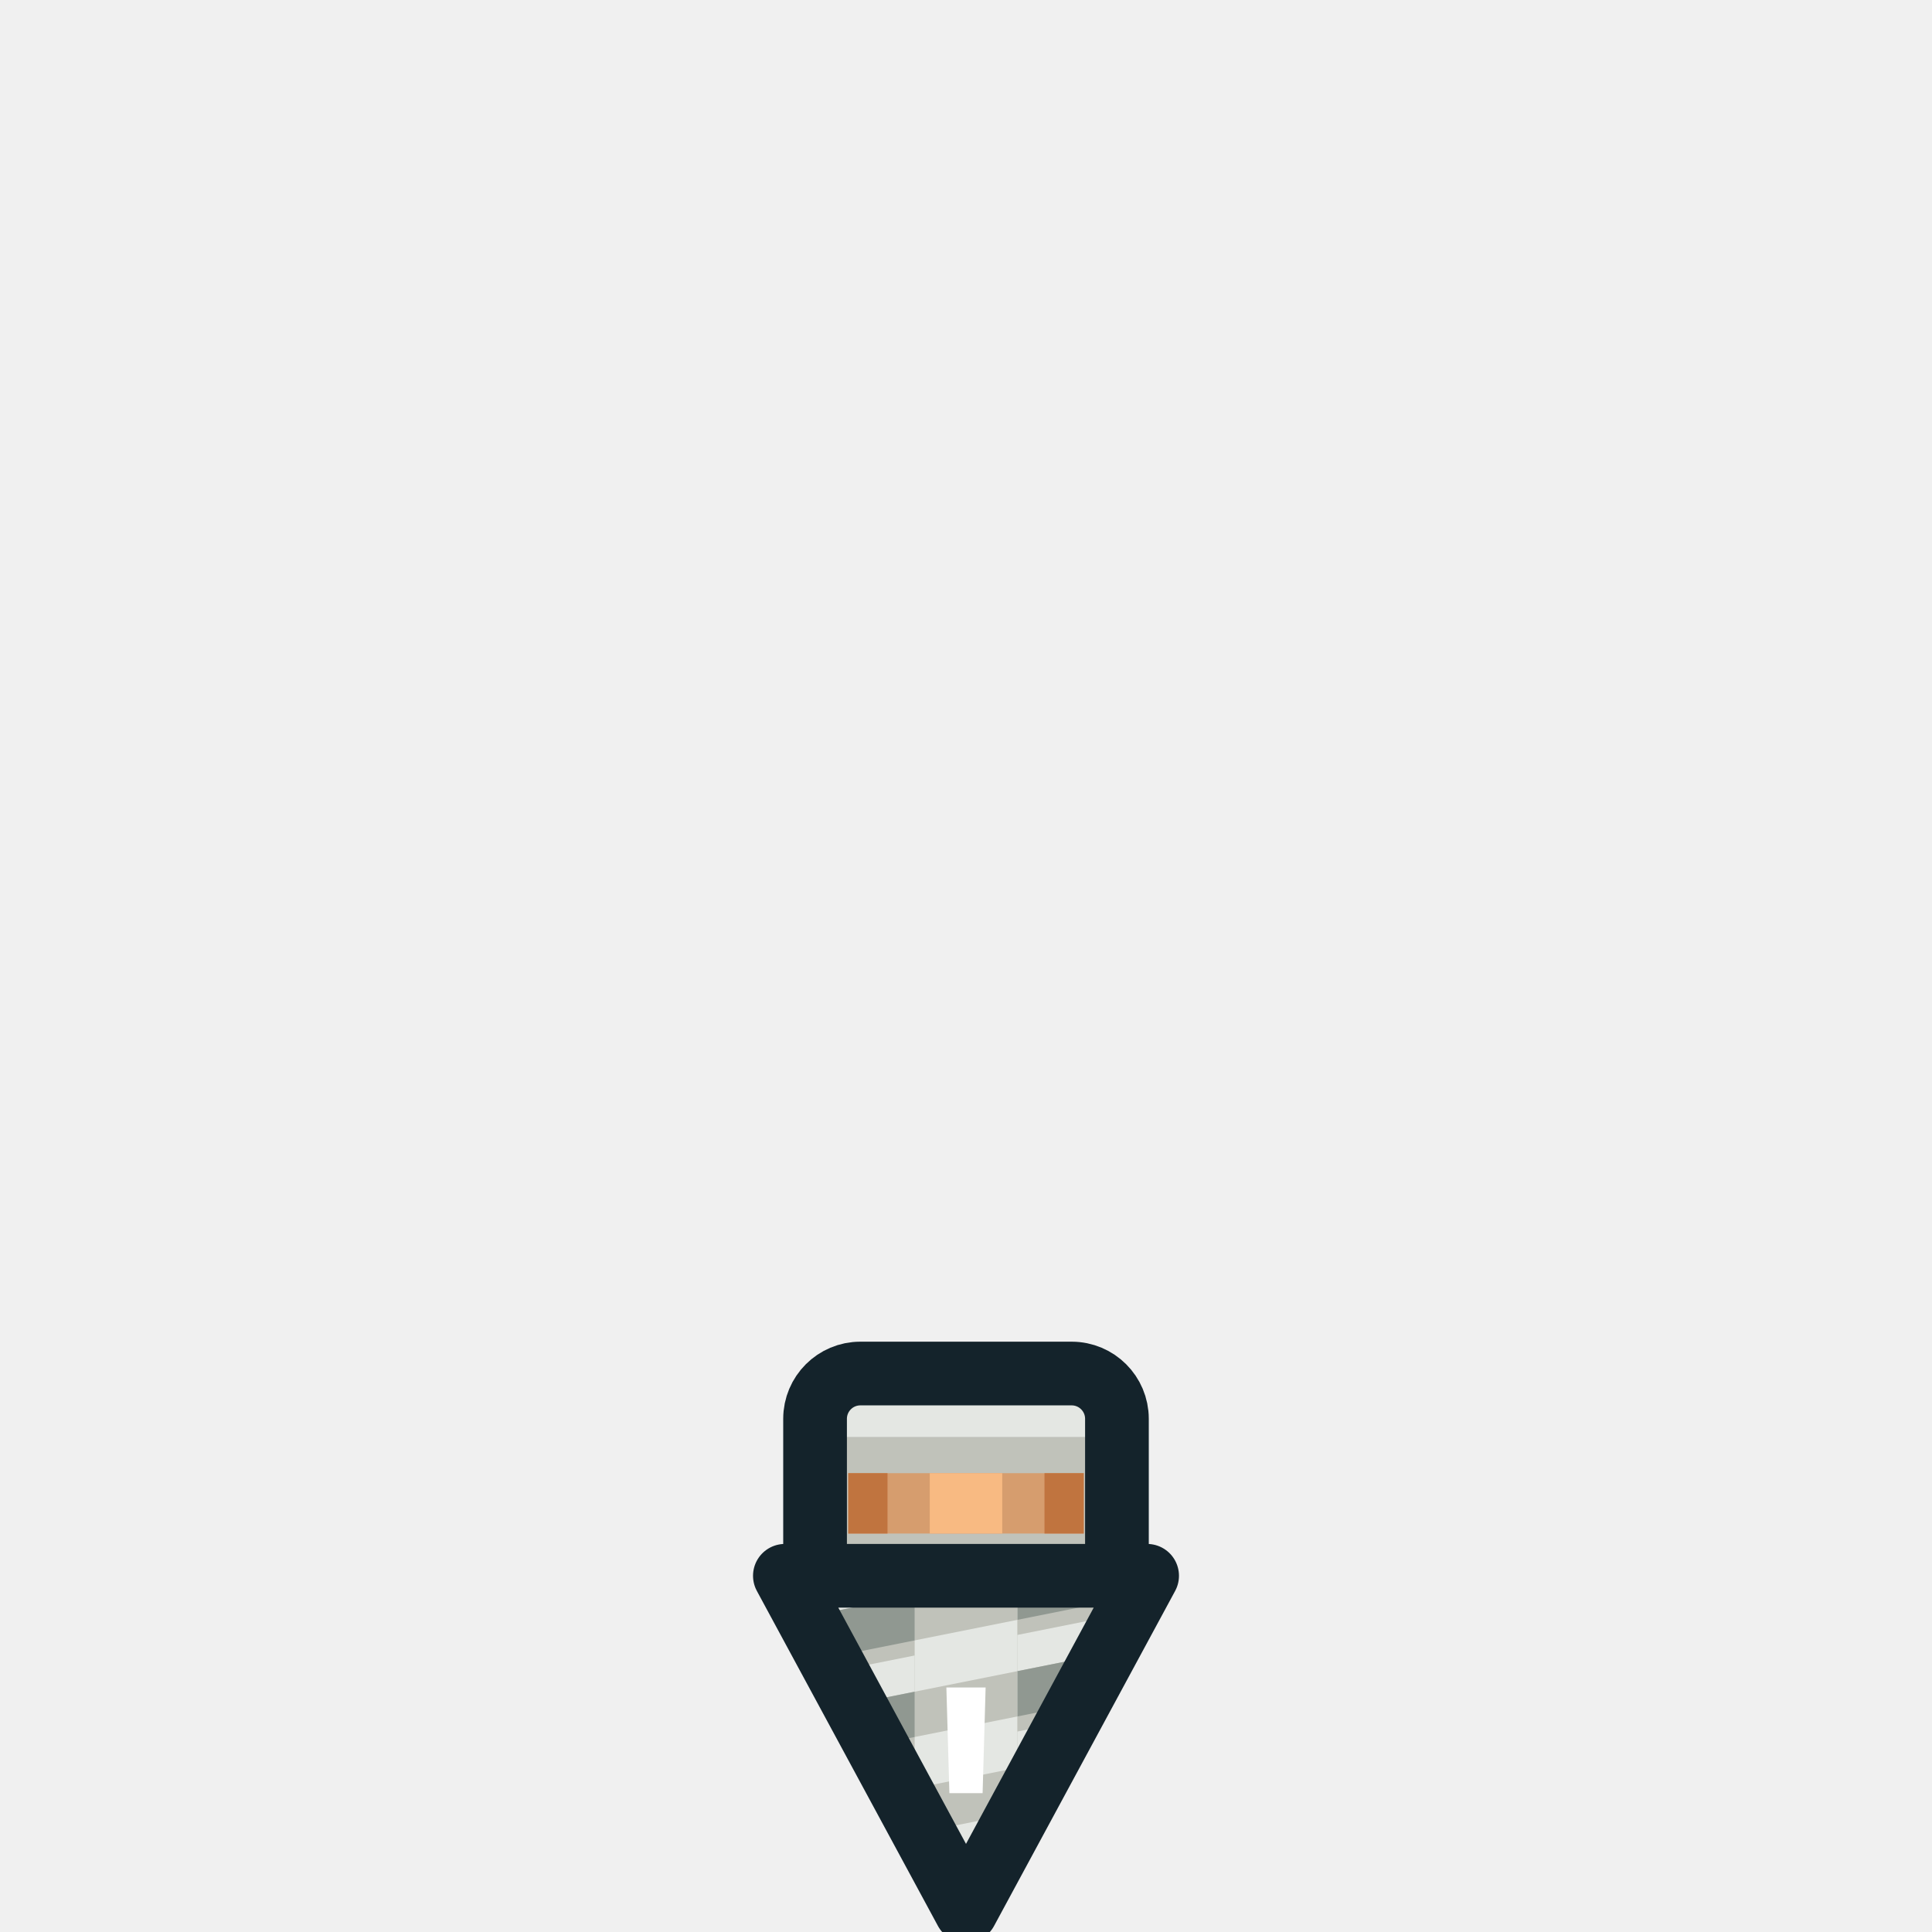
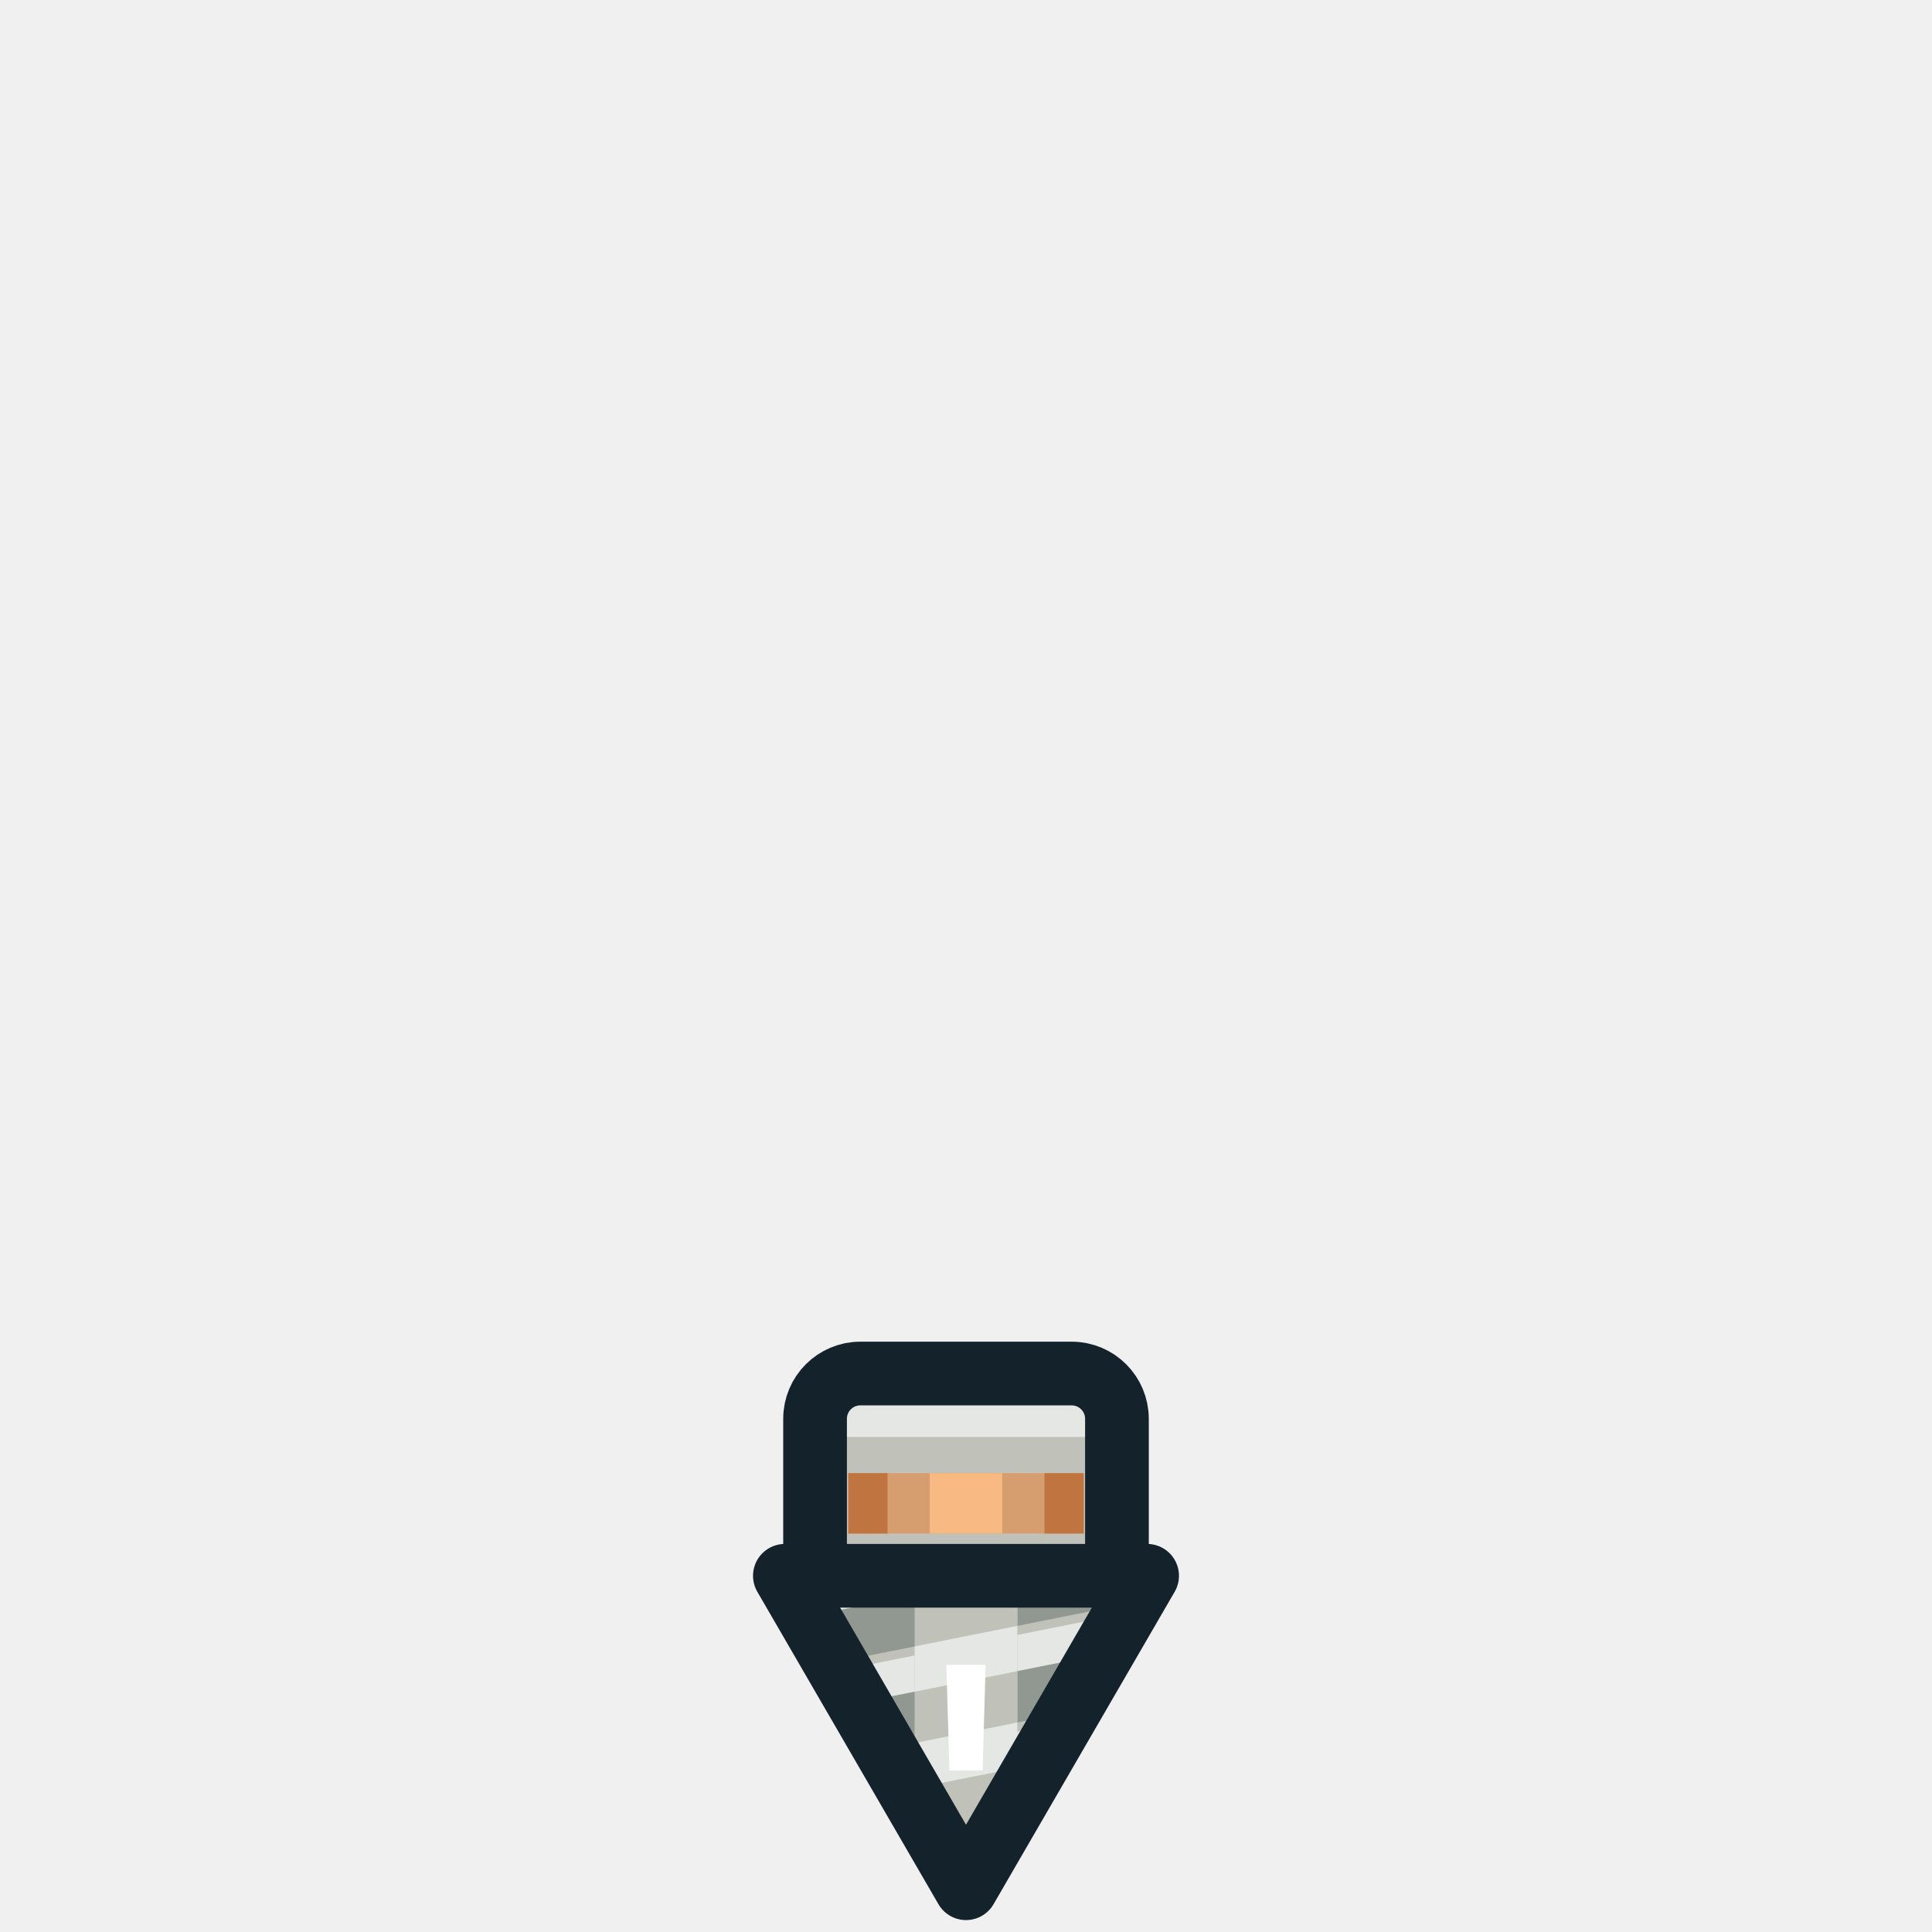
<svg xmlns="http://www.w3.org/2000/svg" width="128" height="128" viewBox="0 0 128 128">
  <g stroke-linecap="round" stroke-linejoin="round">
    <g transform="translate(132 0) rotate(90 0 0)">
      <g id="drill-mount" data-layer="drill-mount">
        <g data-zone="silver">
          <defs>
            <clipPath id="rig-drill-down-6-mount-clip">
              <path d="M94 58 H103.5 A3 3 0 0 1 106.5 61 V75 A3 3 0 0 1 103.5 78 H94 A3 3 0 0 1 91 75 V61 A3 3 0 0 1 94 58 Z" />
            </clipPath>
          </defs>
          <g clip-path="url(#rig-drill-down-6-mount-clip)">
            <path d="M94 58 H103.5 A3 3 0 0 1 106.5 61 V75 A3 3 0 0 1 103.5 78 H94 A3 3 0 0 1 91 75 V61 A3 3 0 0 1 94 58 Z" fill="#c0c2ba" />
            <path d="M84 50 L95.2 50 L95.2 86 L84 86 Z" fill="#e4e7e3" />
          </g>
          <path d="M94 58 H103.5 A3 3 0 0 1 106.5 61 V75 A3 3 0 0 1 103.5 78 H94 A3 3 0 0 1 91 75 V61 A3 3 0 0 1 94 58 Z" fill="none" stroke="#14232b" stroke-width="4.22" stroke-linejoin="round" />
        </g>
        <g data-zone="copper">
          <defs>
            <clipPath id="rig-drill-down-6-ring-clip">
              <path d="M97.6 60.2 L101.6 60.2 L101.6 75.8 L97.6 75.8 Z" />
            </clipPath>
          </defs>
          <g clip-path="url(#rig-drill-down-6-ring-clip)">
            <path d="M97.6 60.2 L101.6 60.2 L101.6 75.8 L97.6 75.8 Z" fill="#d69d6e" />
            <path d="M90 65.6 L110 65.6 L110 70.4 L90 70.4 Z" fill="#f8ba82" />
            <path d="M90 48 L110 48 L110 62.8 L90 62.8 Z" fill="#c0743f" />
            <path d="M90 73.2 L110 73.2 L110 88 L90 88 Z" fill="#c0743f" />
          </g>
        </g>
      </g>
      <g id="auger-flutes" data-layer="auger-flutes">
        <g data-zone="silver">
          <defs>
            <clipPath id="rig-drill-down-6-bit-clip">
-               <path d="M104.4 56 L126.6 68 L104.4 80 Z" />
+               <path d="M104.4 56 L125.1 68 L104.4 80 Z" />
            </clipPath>
          </defs>
          <g clip-path="url(#rig-drill-down-6-bit-clip)">
-             <path d="M104.4 56 L126.6 68 L104.4 80 Z" fill="#c0c2ba" />
+             <path d="M104.4 56 L125.1 68 L104.4 80 Z" fill="#c0c2ba" />
            <path d="M100 64.6 L130 64.6 L130 71.4 L100 71.4 Z" fill="#e4e7e3" />
            <path d="M86.6 52 L89 52 L91.52 64.6 L89.12 64.6 Z" fill="#e4e7e3" />
            <path d="M90.48 71.4 L92.88 71.4 L95.4 84 L93 84 Z" fill="#e4e7e3" />
-             <path d="M89 52 L92 52 L94.52 64.6 L91.52 64.6 Z" fill="#909891" />
-             <path d="M91.52 64.6 L94.52 64.6 L95.88 71.4 L92.88 71.4 Z" fill="#c0c2ba" />
-             <path d="M92.88 71.4 L95.88 71.4 L98.4 84 L95.4 84 Z" fill="#909891" />
+             <path d="M89 52 L92.4 52 L94.92 64.6 L91.52 64.6 Z" fill="#909891" />
+             <path d="M91.52 64.6 L94.92 64.6 L96.28 71.4 L92.88 71.4 Z" fill="#c0c2ba" />
+             <path d="M92.88 71.4 L96.28 71.4 L98.8 84 L95.4 84 Z" fill="#909891" />
            <path d="M93 52 L95.4 52 L97.92 64.6 L95.52 64.6 Z" fill="#e4e7e3" />
            <path d="M96.88 71.4 L99.28 71.4 L101.8 84 L99.4 84 Z" fill="#e4e7e3" />
-             <path d="M95.4 52 L98.4 52 L100.92 64.6 L97.92 64.6 Z" fill="#909891" />
-             <path d="M97.92 64.6 L100.92 64.6 L102.28 71.4 L99.28 71.4 Z" fill="#c0c2ba" />
-             <path d="M99.28 71.4 L102.28 71.4 L104.8 84 L101.8 84 Z" fill="#909891" />
+             <path d="M95.4 52 L98.8 52 L101.32 64.6 L97.92 64.6 Z" fill="#909891" />
+             <path d="M97.92 64.6 L101.32 64.6 L102.68 71.4 L99.28 71.4 Z" fill="#c0c2ba" />
+             <path d="M99.28 71.4 L102.68 71.4 L105.2 84 L101.8 84 Z" fill="#909891" />
            <path d="M99.4 52 L101.8 52 L104.32 64.6 L101.92 64.6 Z" fill="#e4e7e3" />
            <path d="M103.28 71.4 L105.68 71.4 L108.2 84 L105.8 84 Z" fill="#e4e7e3" />
-             <path d="M101.8 52 L104.8 52 L107.32 64.6 L104.32 64.6 Z" fill="#909891" />
-             <path d="M104.32 64.6 L107.32 64.6 L108.68 71.4 L105.68 71.4 Z" fill="#c0c2ba" />
-             <path d="M105.68 71.4 L108.68 71.4 L111.2 84 L108.2 84 Z" fill="#909891" />
+             <path d="M101.8 52 L105.2 52 L107.72 64.6 L104.32 64.6 Z" fill="#909891" />
+             <path d="M104.32 64.6 L107.72 64.6 L109.08 71.4 L105.68 71.4 Z" fill="#c0c2ba" />
+             <path d="M105.68 71.4 L109.08 71.4 L111.6 84 L108.2 84 Z" fill="#909891" />
            <path d="M105.8 52 L108.2 52 L110.72 64.6 L108.32 64.6 Z" fill="#e4e7e3" />
            <path d="M109.68 71.4 L112.08 71.4 L114.6 84 L112.2 84 Z" fill="#e4e7e3" />
-             <path d="M108.2 52 L111.2 52 L113.72 64.6 L110.72 64.6 Z" fill="#909891" />
-             <path d="M110.72 64.6 L113.72 64.6 L115.08 71.4 L112.08 71.4 Z" fill="#c0c2ba" />
-             <path d="M112.08 71.4 L115.08 71.4 L117.6 84 L114.6 84 Z" fill="#909891" />
+             <path d="M108.2 52 L111.6 52 L114.12 64.6 L110.72 64.6 Z" fill="#909891" />
+             <path d="M110.72 64.6 L114.12 64.6 L115.48 71.4 L112.08 71.4 Z" fill="#c0c2ba" />
+             <path d="M112.08 71.4 L115.48 71.4 L118 84 L114.6 84 Z" fill="#909891" />
            <path d="M112.2 52 L114.6 52 L117.12 64.6 L114.72 64.6 Z" fill="#e4e7e3" />
            <path d="M116.08 71.4 L118.48 71.4 L121 84 L118.6 84 Z" fill="#e4e7e3" />
-             <path d="M114.6 52 L117.6 52 L120.12 64.6 L117.12 64.6 Z" fill="#909891" />
-             <path d="M117.12 64.6 L120.12 64.6 L121.48 71.4 L118.48 71.4 Z" fill="#c0c2ba" />
-             <path d="M118.48 71.4 L121.48 71.4 L124 84 L121 84 Z" fill="#909891" />
+             <path d="M114.6 52 L118 52 L120.52 64.6 L117.12 64.6 Z" fill="#909891" />
+             <path d="M117.12 64.6 L120.52 64.6 L121.88 71.4 L118.48 71.4 Z" fill="#c0c2ba" />
+             <path d="M118.48 71.4 L121.88 71.4 L124.4 84 L121 84 Z" fill="#909891" />
            <path d="M118.6 52 L121 52 L123.52 64.6 L121.12 64.6 Z" fill="#e4e7e3" />
            <path d="M122.48 71.4 L124.88 71.4 L127.4 84 L125 84 Z" fill="#e4e7e3" />
-             <path d="M121 52 L124 52 L126.52 64.6 L123.52 64.6 Z" fill="#909891" />
-             <path d="M123.52 64.6 L126.52 64.6 L127.88 71.4 L124.88 71.4 Z" fill="#c0c2ba" />
-             <path d="M124.88 71.4 L127.88 71.4 L130.4 84 L127.4 84 Z" fill="#909891" />
+             <path d="M121 52 L124.4 52 L126.92 64.6 L123.52 64.6 Z" fill="#909891" />
+             <path d="M123.52 64.6 L126.92 64.6 L128.28 71.4 L124.88 71.4 Z" fill="#c0c2ba" />
+             <path d="M124.88 71.4 L128.28 71.4 L130.8 84 L127.4 84 Z" fill="#909891" />
            <path d="M125 52 L127.4 52 L129.92 64.6 L127.52 64.6 Z" fill="#e4e7e3" />
            <path d="M128.88 71.4 L131.28 71.4 L133.8 84 L131.4 84 Z" fill="#e4e7e3" />
-             <path d="M127.4 52 L130.4 52 L132.92 64.6 L129.92 64.6 Z" fill="#909891" />
-             <path d="M129.92 64.6 L132.92 64.6 L134.28 71.4 L131.28 71.4 Z" fill="#c0c2ba" />
-             <path d="M131.28 71.4 L134.28 71.4 L136.8 84 L133.8 84 Z" fill="#909891" />
+             <path d="M127.4 52 L130.8 52 L133.32 64.6 L129.92 64.6 Z" fill="#909891" />
+             <path d="M129.92 64.6 L133.32 64.6 L134.68 71.4 L131.28 71.4 Z" fill="#c0c2ba" />
+             <path d="M131.28 71.4 L134.68 71.4 L137.2 84 L133.8 84 Z" fill="#909891" />
            <path d="M131.4 52 L133.8 52 L136.32 64.6 L133.92 64.6 Z" fill="#e4e7e3" />
            <path d="M135.28 71.4 L137.68 71.4 L140.2 84 L137.8 84 Z" fill="#e4e7e3" />
-             <path d="M133.8 52 L136.8 52 L139.32 64.6 L136.32 64.6 Z" fill="#909891" />
-             <path d="M136.32 64.6 L139.32 64.6 L140.68 71.4 L137.68 71.4 Z" fill="#c0c2ba" />
-             <path d="M137.68 71.4 L140.68 71.4 L143.2 84 L140.2 84 Z" fill="#909891" />
+             <path d="M133.8 52 L137.2 52 L139.72 64.6 L136.32 64.6 Z" fill="#909891" />
+             <path d="M136.32 64.6 L139.72 64.6 L141.08 71.4 L137.68 71.4 Z" fill="#c0c2ba" />
+             <path d="M137.68 71.4 L141.08 71.4 L143.6 84 L140.2 84 Z" fill="#909891" />
            <path d="M137.8 52 L140.2 52 L142.72 64.6 L140.32 64.6 Z" fill="#e4e7e3" />
            <path d="M141.68 71.4 L144.08 71.4 L146.6 84 L144.2 84 Z" fill="#e4e7e3" />
-             <path d="M140.2 52 L143.2 52 L145.72 64.6 L142.72 64.6 Z" fill="#909891" />
-             <path d="M142.72 64.6 L145.72 64.6 L147.08 71.4 L144.08 71.4 Z" fill="#c0c2ba" />
-             <path d="M144.08 71.4 L147.08 71.4 L149.6 84 L146.6 84 Z" fill="#909891" />
+             <path d="M140.2 52 L143.6 52 L146.12 64.6 L142.72 64.6 Z" fill="#909891" />
+             <path d="M142.72 64.6 L146.12 64.6 L147.48 71.4 L144.08 71.4 Z" fill="#c0c2ba" />
+             <path d="M144.08 71.4 L147.48 71.4 L150 84 L146.6 84 Z" fill="#909891" />
            <path d="M144.2 52 L146.6 52 L149.12 64.6 L146.72 64.6 Z" fill="#e4e7e3" />
            <path d="M148.08 71.4 L150.48 71.4 L153 84 L150.6 84 Z" fill="#e4e7e3" />
-             <path d="M146.6 52 L149.6 52 L152.12 64.6 L149.12 64.6 Z" fill="#909891" />
-             <path d="M149.12 64.6 L152.12 64.6 L153.48 71.4 L150.48 71.4 Z" fill="#c0c2ba" />
-             <path d="M150.48 71.4 L153.48 71.4 L156 84 L153 84 Z" fill="#909891" />
-             <path d="M111.8 66.7 L118.8 66.9 L118.8 69.1 L111.8 69.3 Z" fill="#ffffff" />
+             <path d="M146.6 52 L150 52 L152.52 64.6 L149.12 64.6 Z" fill="#909891" />
+             <path d="M149.12 64.6 L152.52 64.6 L153.88 71.4 L150.48 71.4 Z" fill="#c0c2ba" />
+             <path d="M150.48 71.4 L153.88 71.4 L156.4 84 L153 84 Z" fill="#909891" />
+             <path d="M110.3 66.7 L117.3 66.9 L117.3 69.1 L110.3 69.3 Z" fill="#ffffff" />
          </g>
-           <path d="M104.4 56 L126.6 68 L104.4 80 Z" fill="none" stroke="#14232b" stroke-width="4.22" stroke-linejoin="round" />
+           <path d="M104.4 56 L125.1 68 L104.4 80 Z" fill="none" stroke="#14232b" stroke-width="4.22" stroke-linejoin="round" />
        </g>
      </g>
    </g>
  </g>
</svg>
